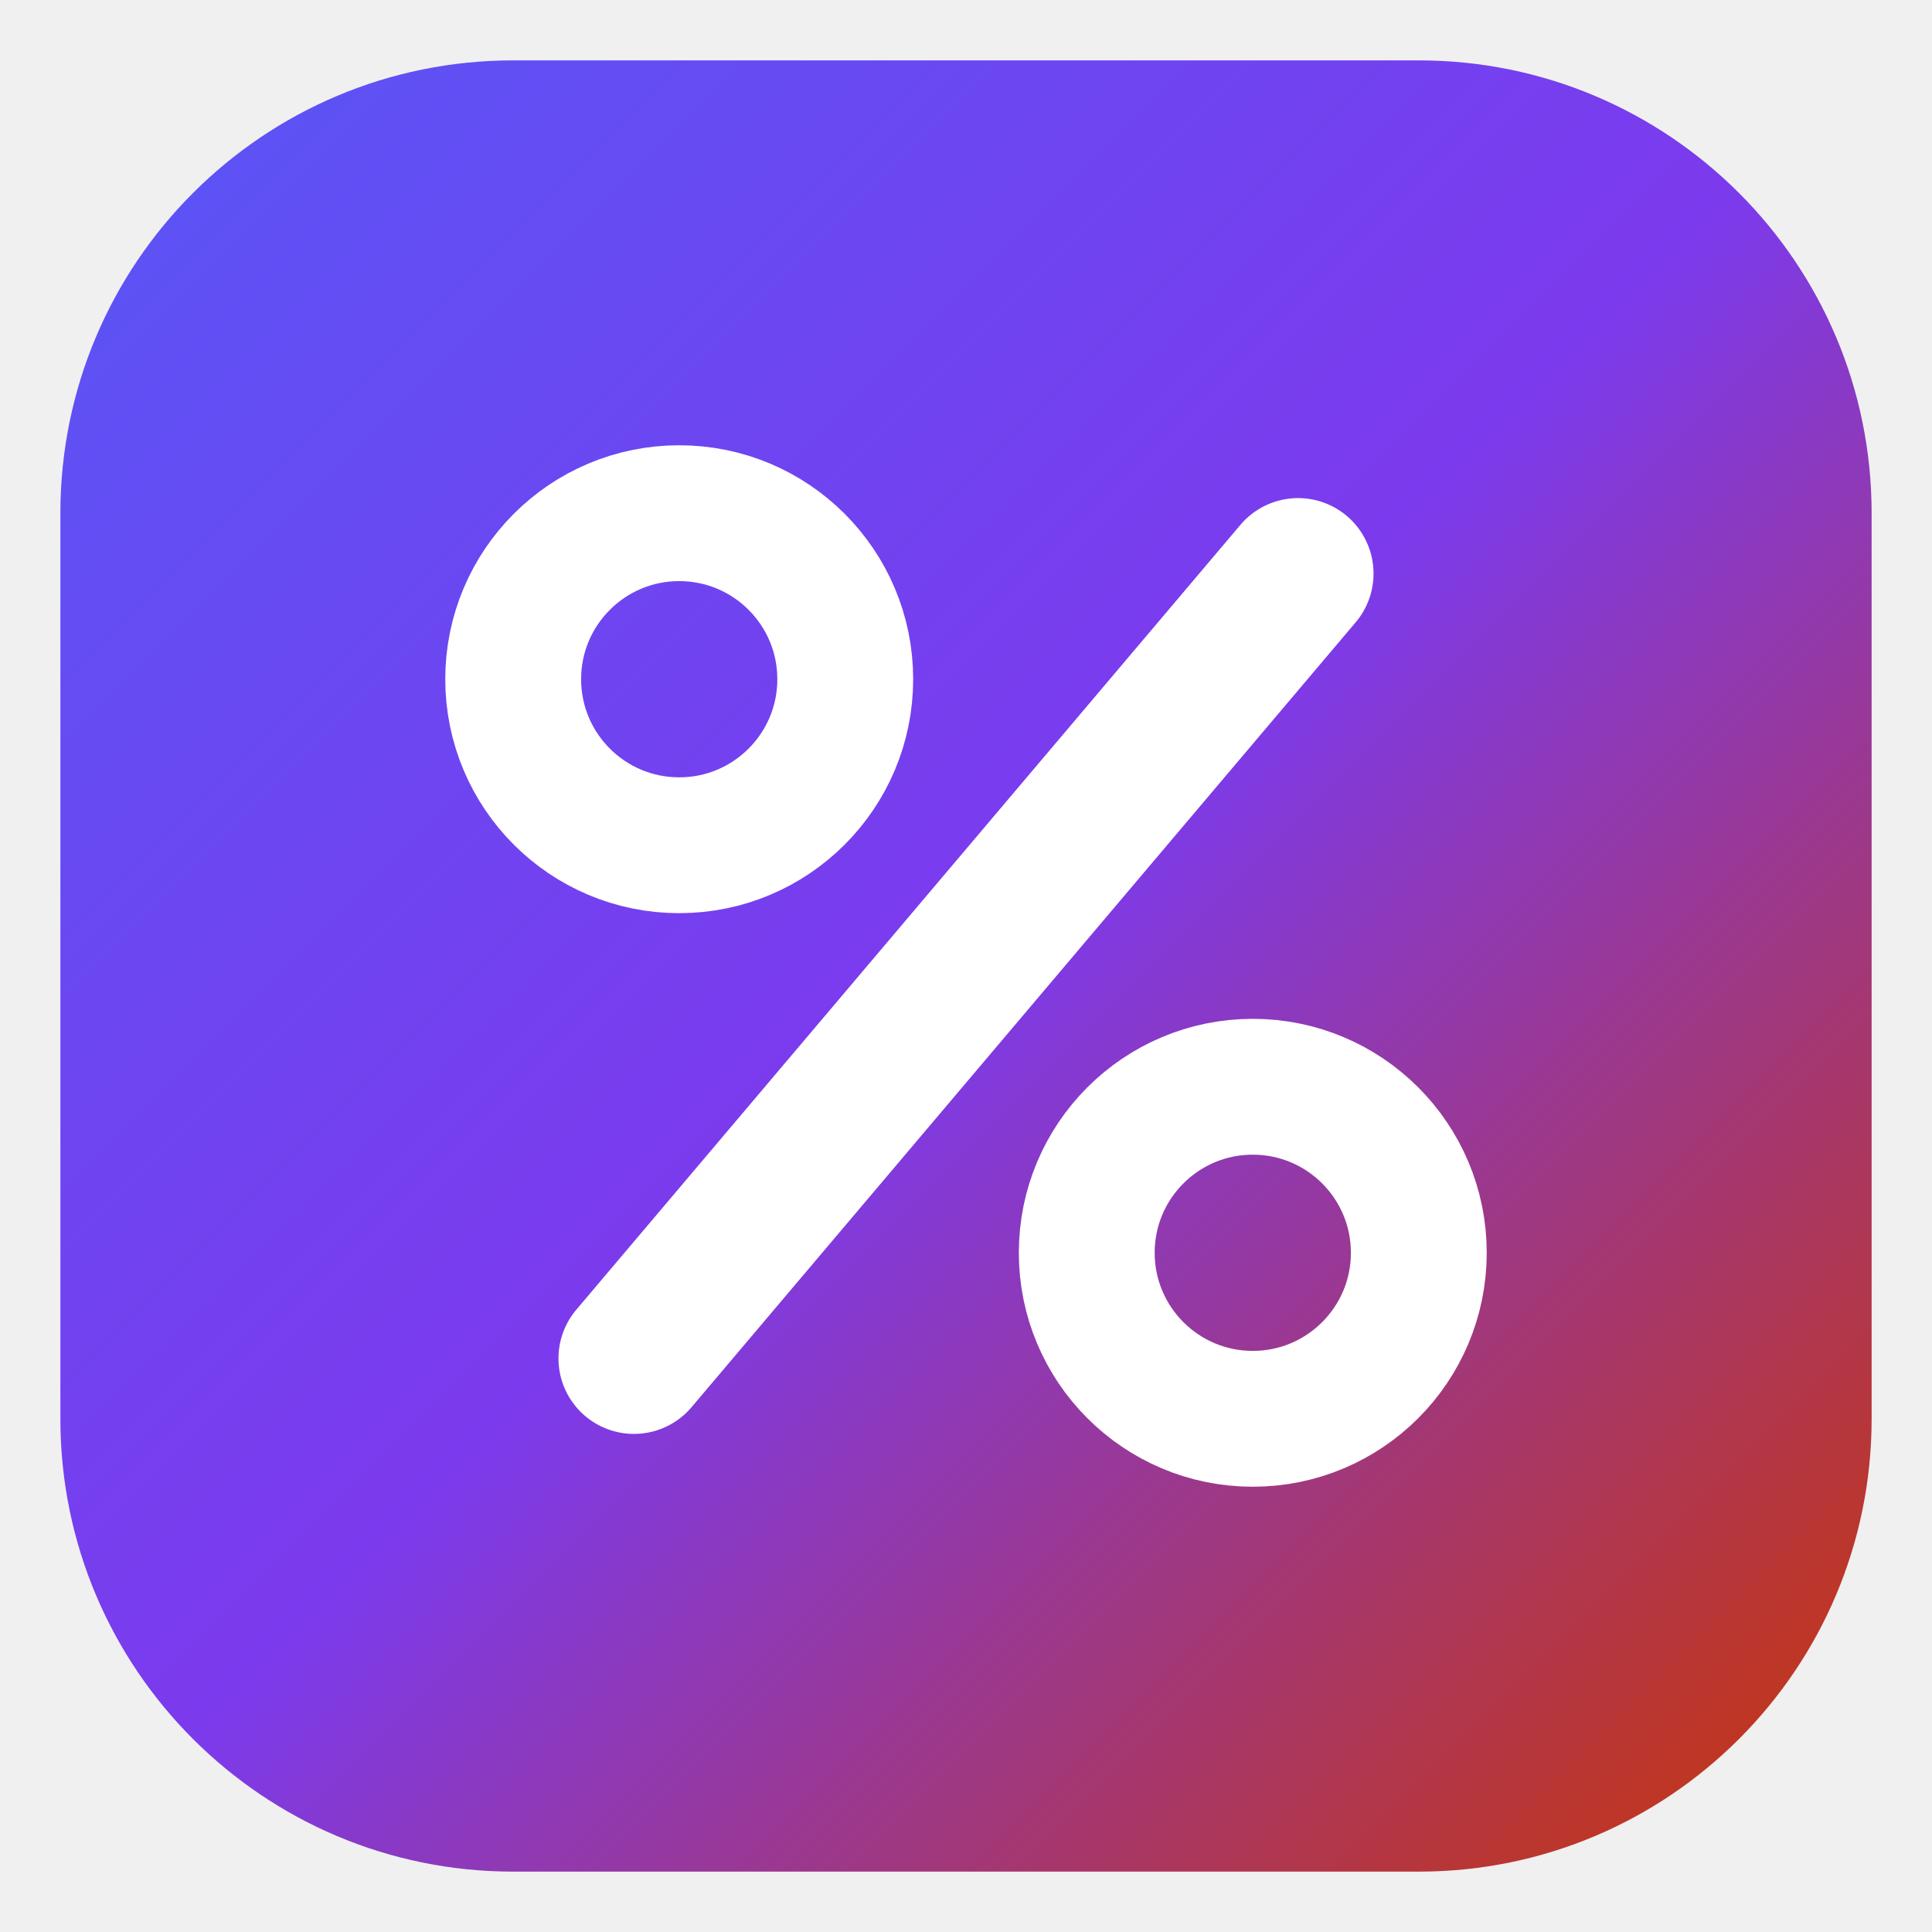
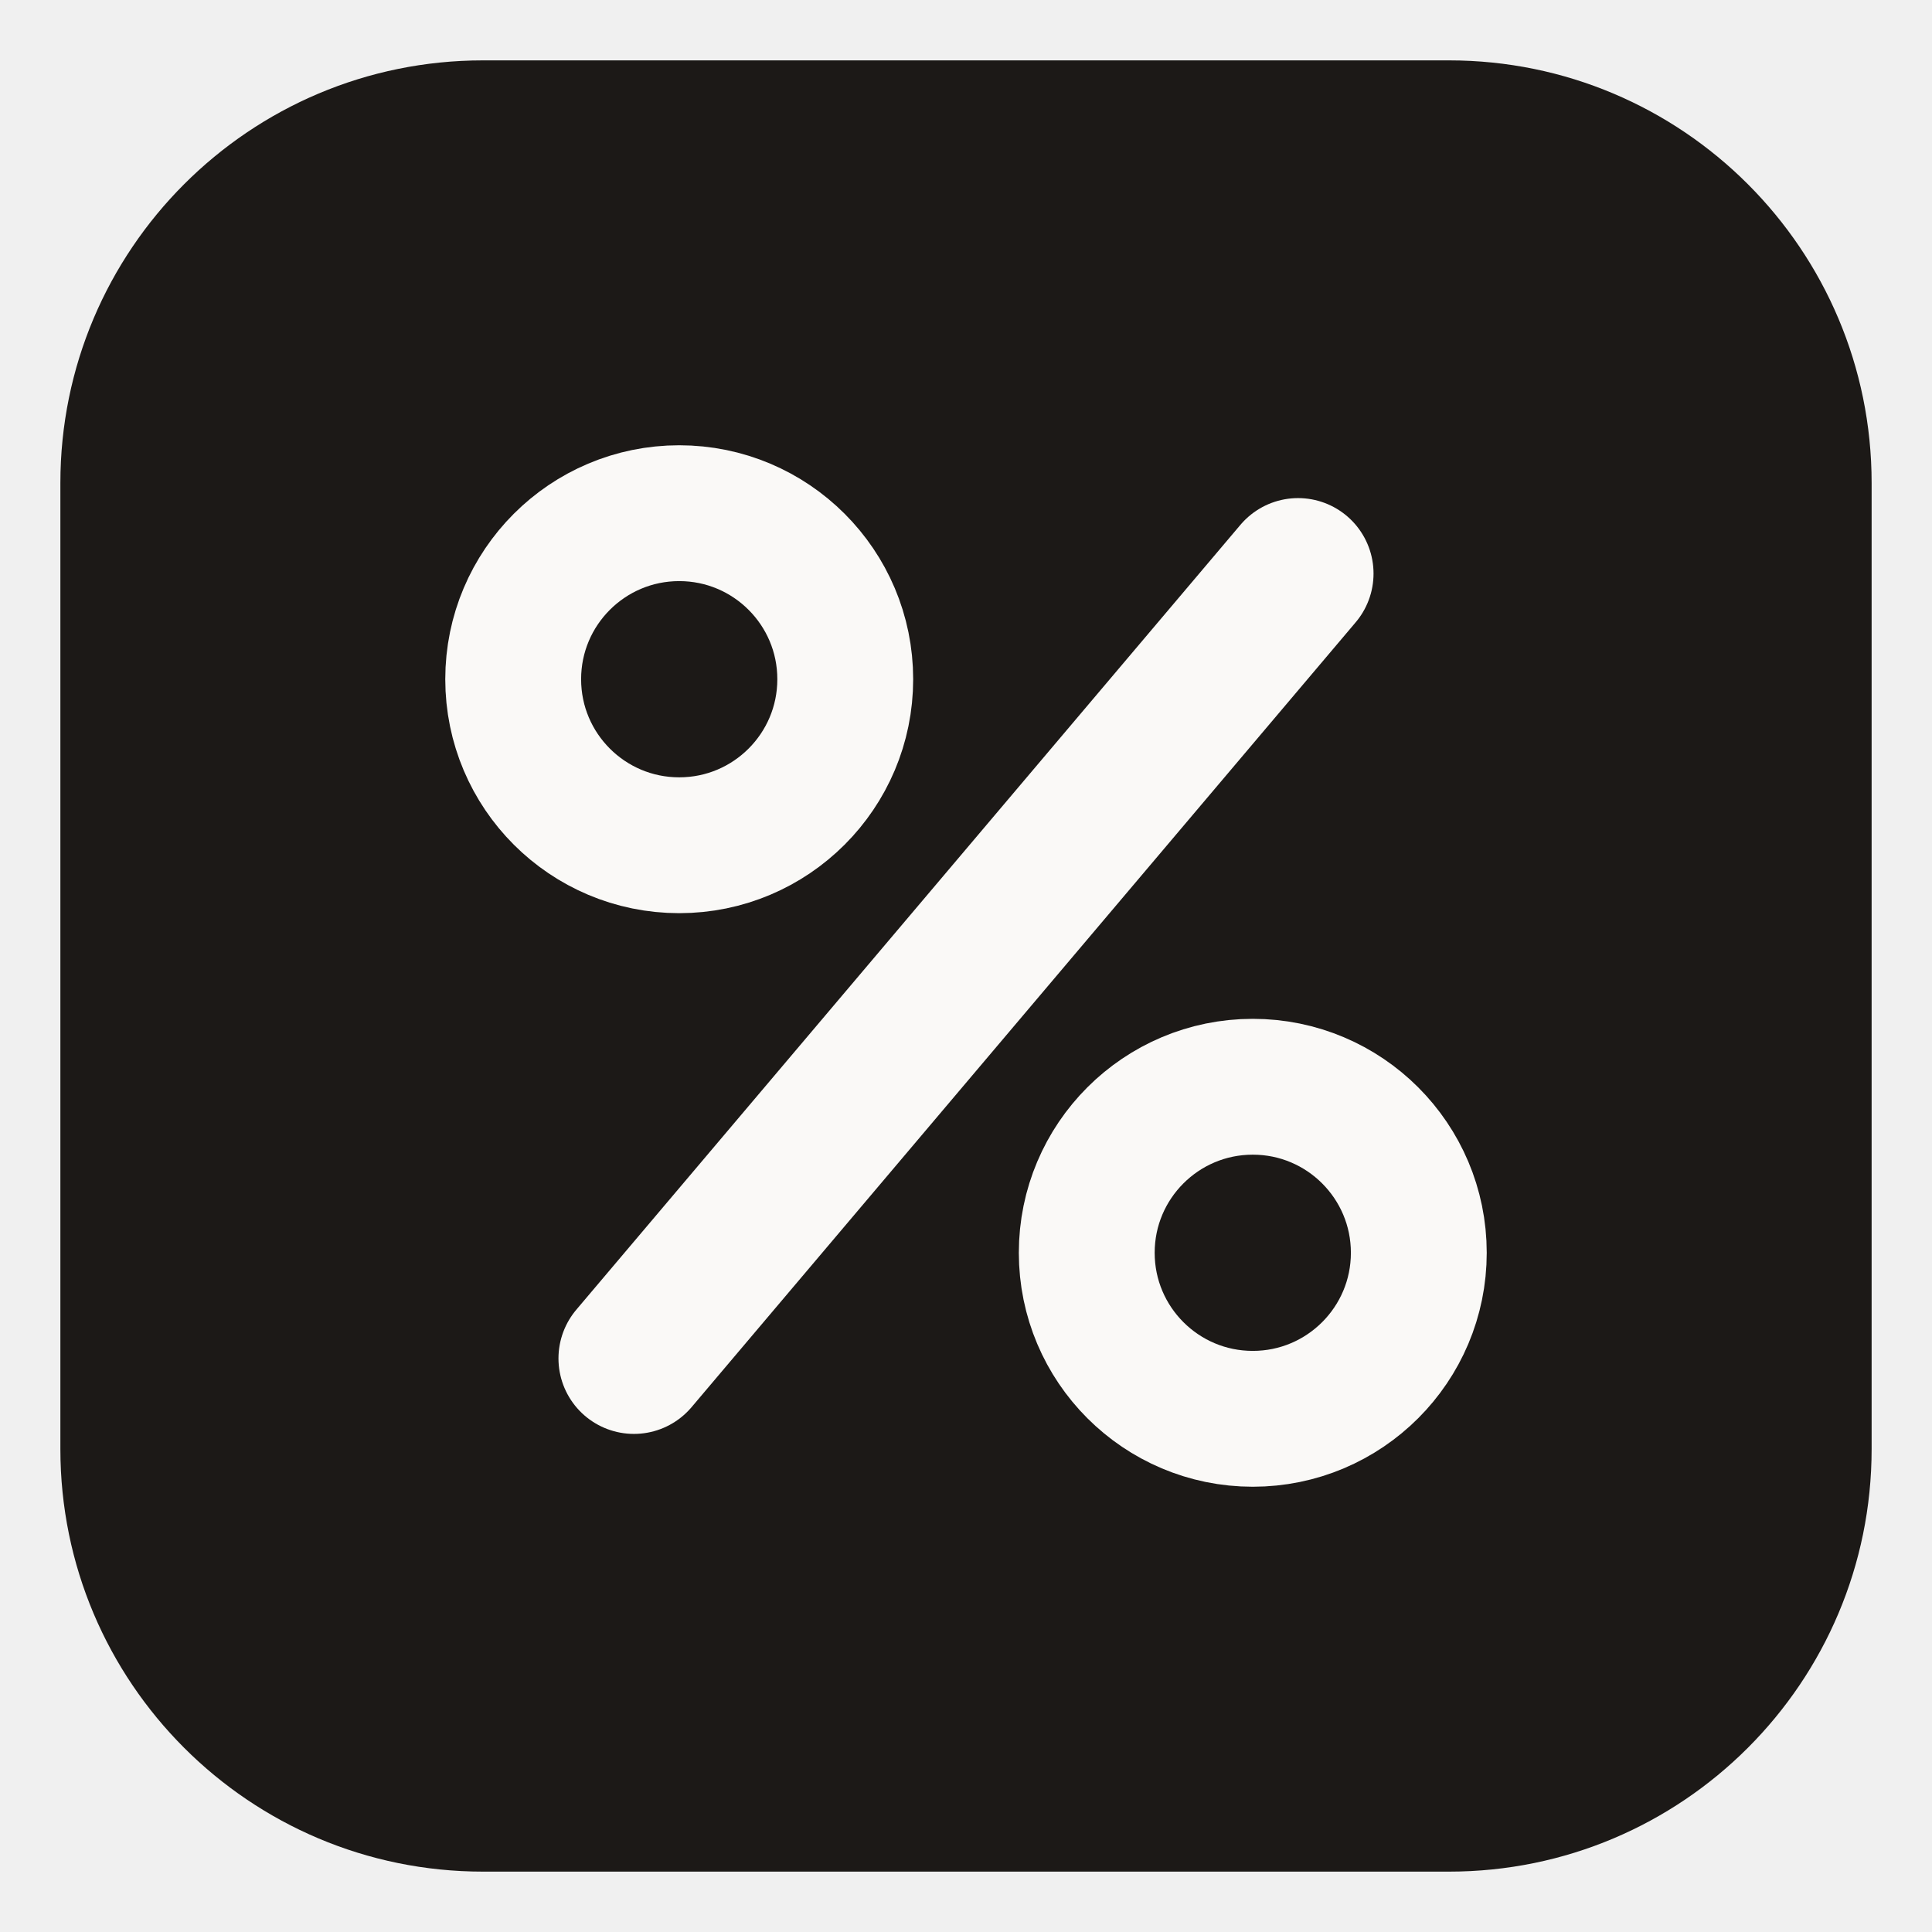
<svg xmlns="http://www.w3.org/2000/svg" viewBox="0 0 64 64" width="64" height="64">
-   <defs>
-     <linearGradient id="wlpGrad" x1="0%" y1="0%" x2="100%" y2="100%">
-       <stop offset="0%" stop-color="#5856f6" />
-       <stop offset="50%" stop-color="#7c3aed" />
-       <stop offset="100%" stop-color="#ca3500" />
-     </linearGradient>
-   </defs>
-   <rect x="2" y="2" width="60" height="60" rx="15" fill="url(#wlpGrad)" />
-   <circle cx="22.5" cy="22.5" r="5.5" fill="none" stroke="#ffffff" stroke-width="4.5" />
-   <circle cx="41.5" cy="41.5" r="5.5" fill="none" stroke="#ffffff" stroke-width="4.5" />
-   <line x1="43" y1="19" x2="21" y2="45" stroke="#ffffff" stroke-width="5" stroke-linecap="round" />
+   <rect x="2" y="2" width="60" height="60" rx="14" fill="#1c1917" />
+   <circle cx="22.5" cy="22.5" r="5.5" fill="none" stroke="#faf9f7" stroke-width="4.5" />
+   <circle cx="41.5" cy="41.5" r="5.5" fill="none" stroke="#faf9f7" stroke-width="4.5" />
+   <line x1="43" y1="19" x2="21" y2="45" stroke="#faf9f7" stroke-width="5" stroke-linecap="round" />
</svg>
